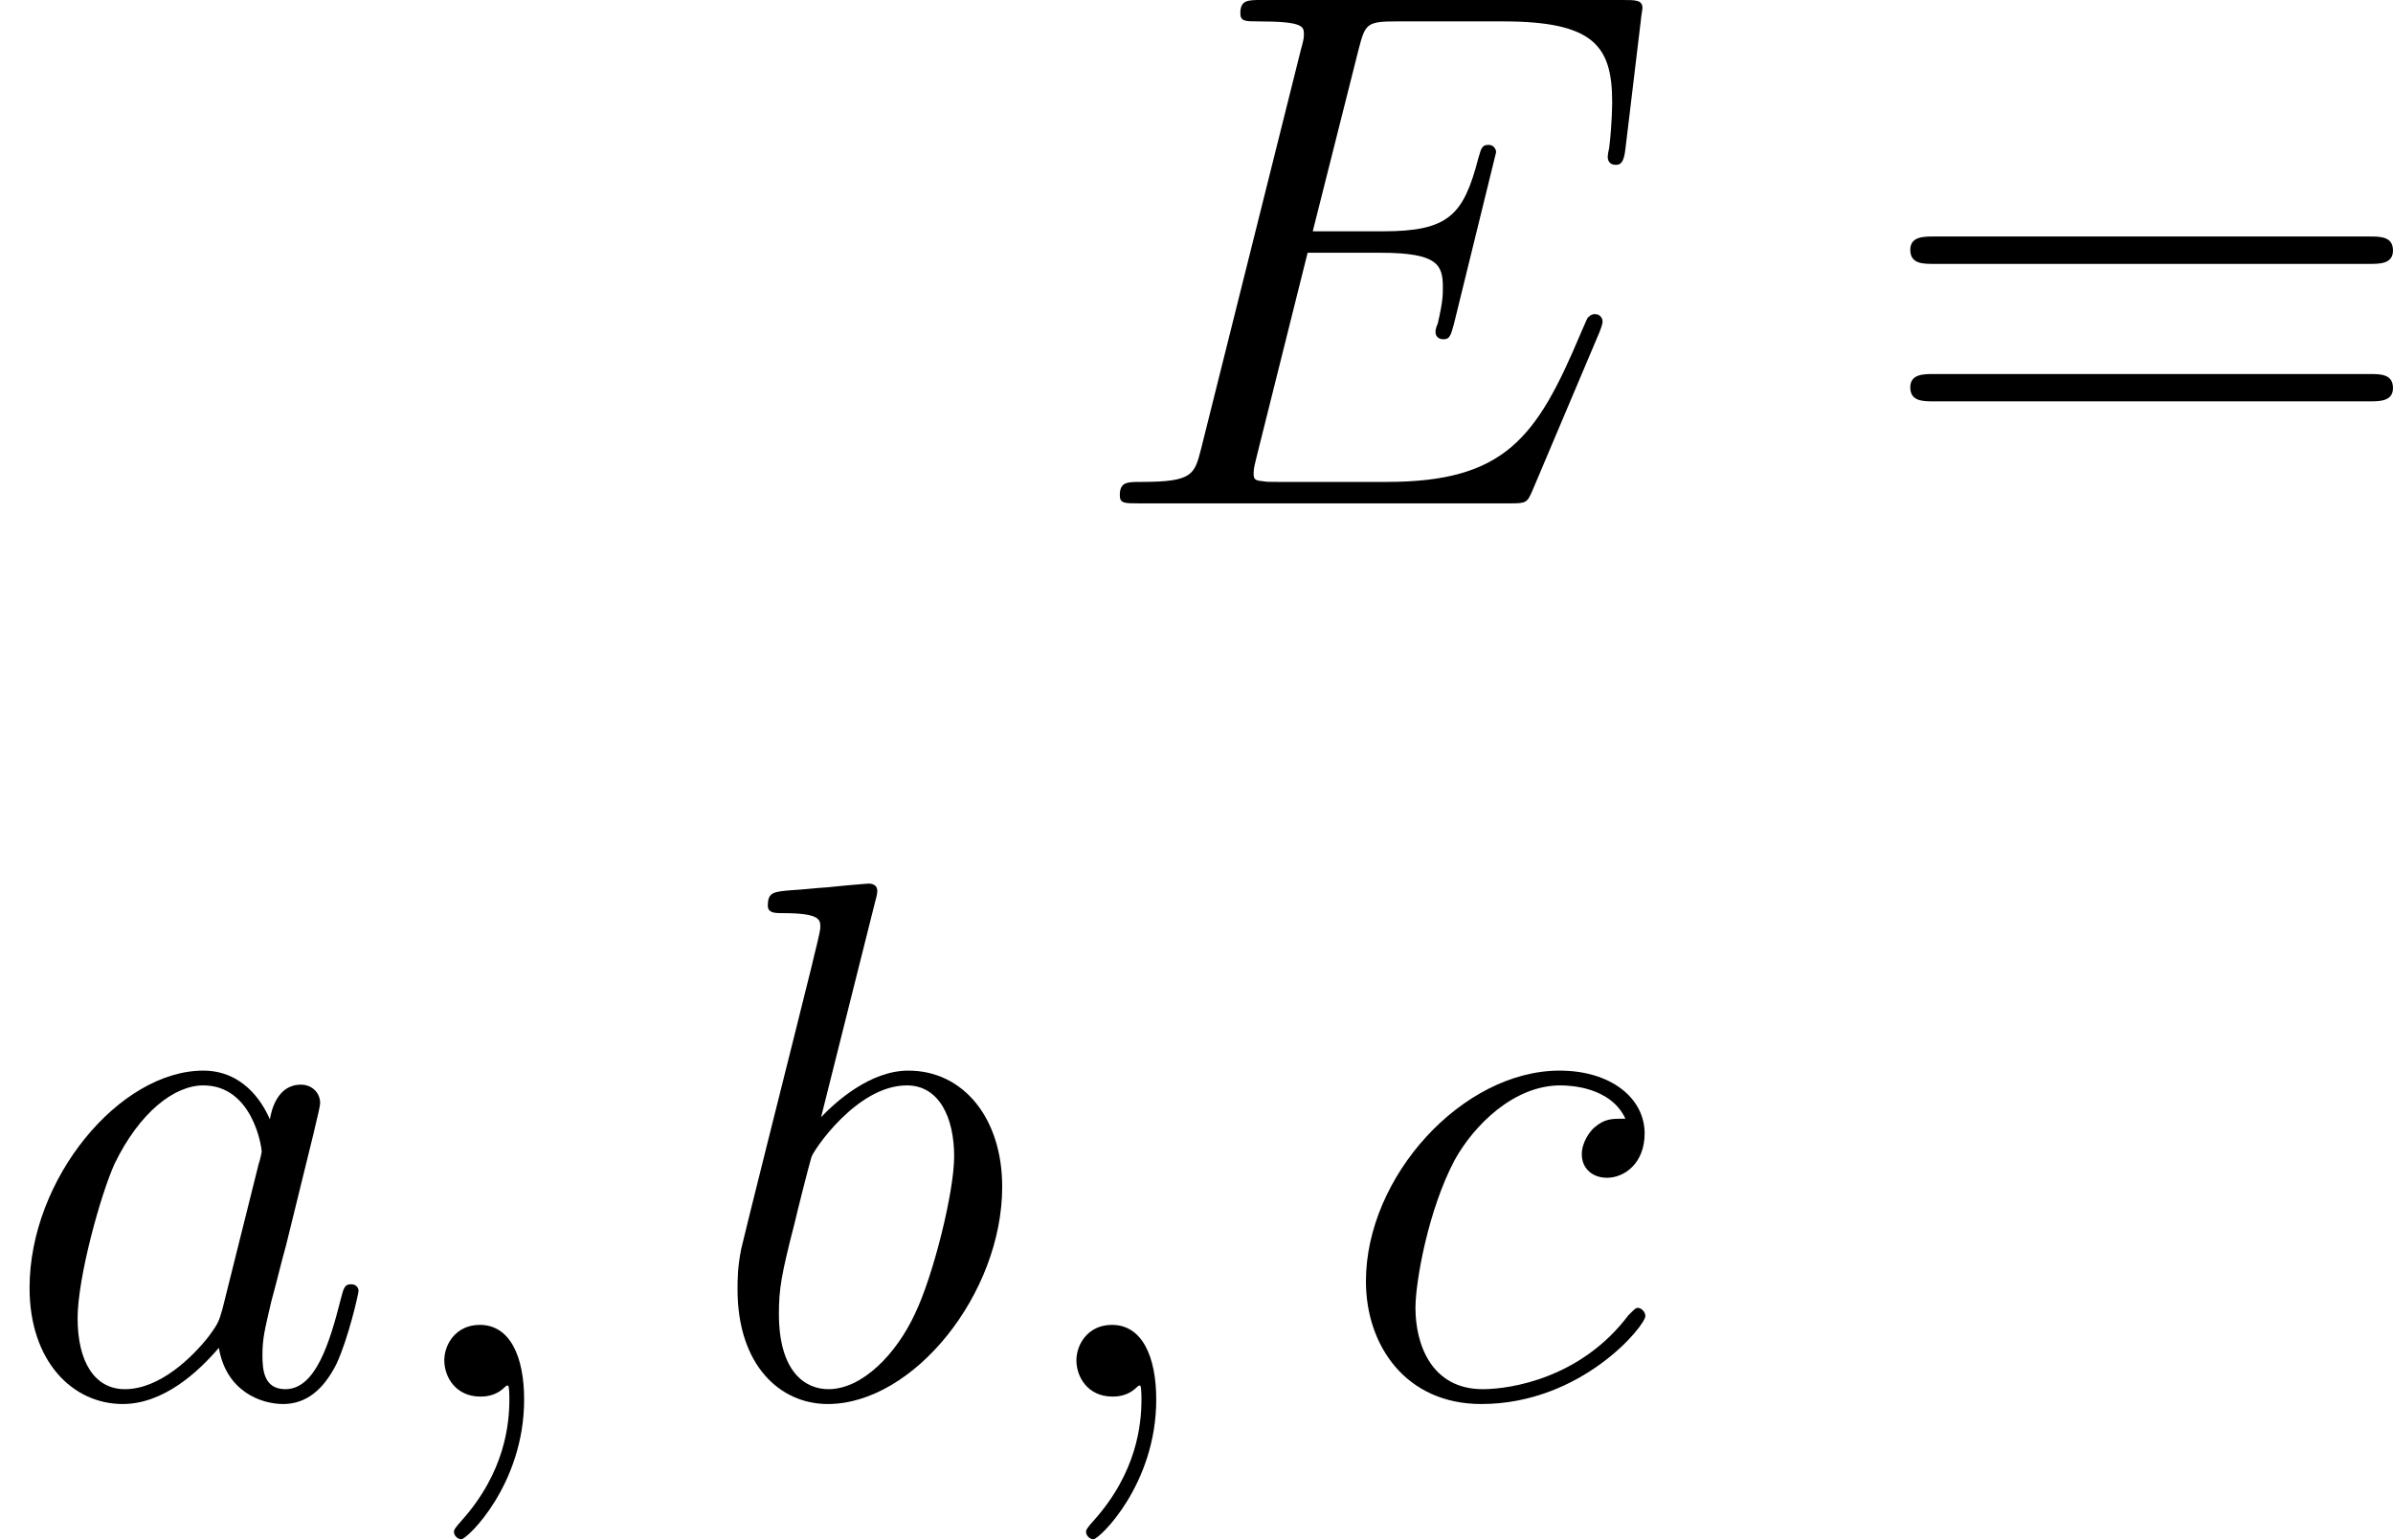
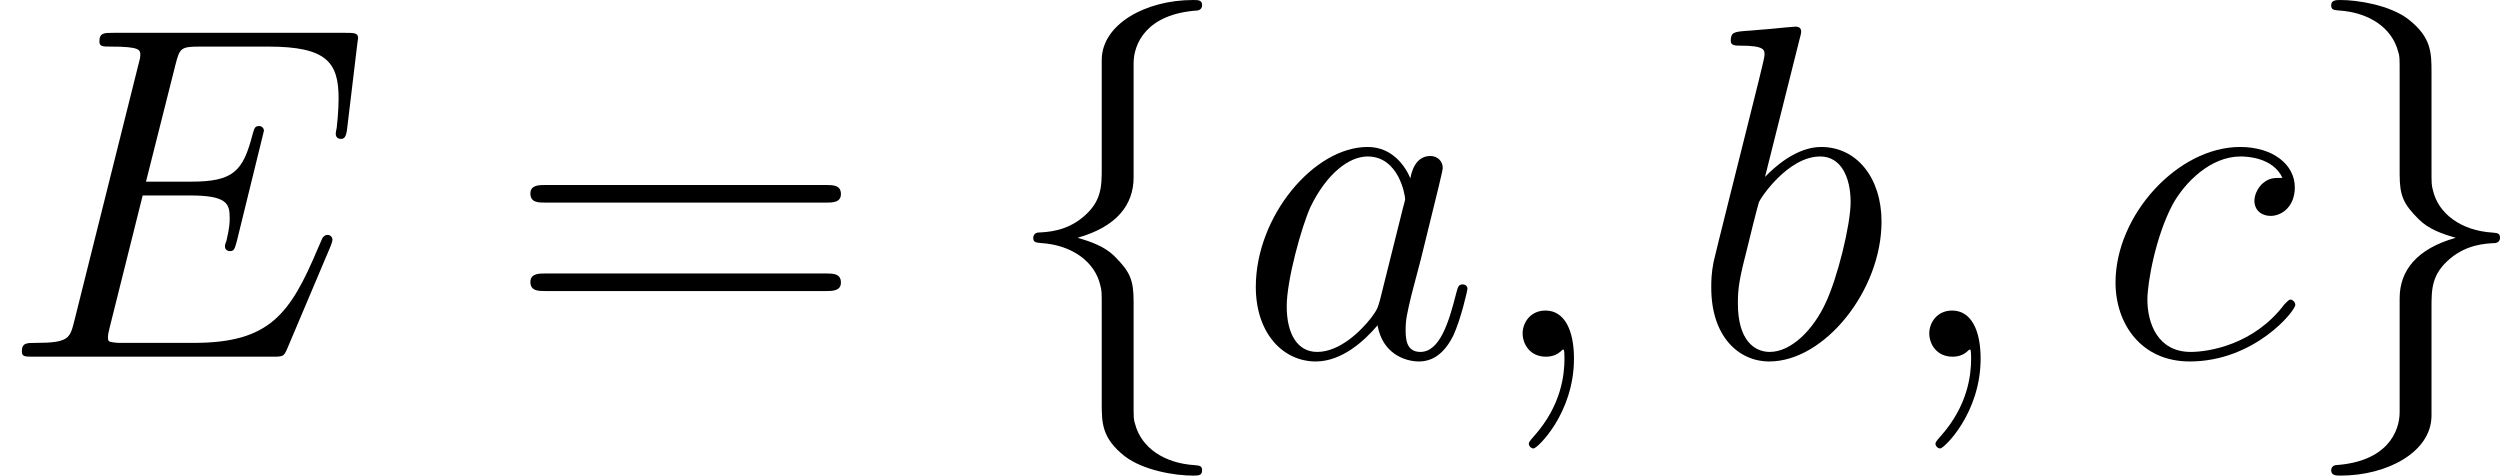
- <svg xmlns="http://www.w3.org/2000/svg" xmlns:xlink="http://www.w3.org/1999/xlink" version="1.1" width="43.729pt" height="28.131pt" viewBox="-.165 -.244 43.729 28.131">
+ <svg xmlns="http://www.w3.org/2000/svg" xmlns:xlink="http://www.w3.org/1999/xlink" version="1.1" width="71.013pt" height="13.509pt" viewBox="-.239 -.241 71.013 13.509">
  <defs>
-     <path id="g1-61" d="M8.07-3.873C8.237-3.873 8.452-3.873 8.452-4.089C8.452-4.316 8.249-4.316 8.07-4.316H1.028C.861-4.316 .646-4.316 .646-4.101C.646-3.873 .849-3.873 1.028-3.873H8.07ZM8.07-1.65C8.237-1.65 8.452-1.65 8.452-1.865C8.452-2.092 8.249-2.092 8.07-2.092H1.028C.861-2.092 .646-2.092 .646-1.877C.646-1.65 .849-1.65 1.028-1.65H8.07Z" />
-     <path id="g0-59" d="M2.331 .048C2.331-.646 2.104-1.16 1.614-1.16C1.231-1.16 1.04-.849 1.04-.586S1.219 0 1.626 0C1.781 0 1.913-.048 2.02-.155C2.044-.179 2.056-.179 2.068-.179C2.092-.179 2.092-.012 2.092 .048C2.092 .442 2.02 1.219 1.327 1.997C1.196 2.14 1.196 2.164 1.196 2.188C1.196 2.248 1.255 2.307 1.315 2.307C1.411 2.307 2.331 1.423 2.331 .048Z" />
-     <path id="g0-69" d="M8.309-2.774C8.321-2.809 8.357-2.893 8.357-2.941C8.357-3.001 8.309-3.061 8.237-3.061C8.189-3.061 8.165-3.049 8.13-3.013C8.106-3.001 8.106-2.977 7.998-2.738C7.293-1.064 6.779-.347 4.866-.347H3.12C2.953-.347 2.929-.347 2.857-.359C2.726-.371 2.714-.395 2.714-.49C2.714-.574 2.738-.646 2.762-.753L3.587-4.053H4.77C5.703-4.053 5.774-3.85 5.774-3.491C5.774-3.371 5.774-3.264 5.691-2.905C5.667-2.857 5.655-2.809 5.655-2.774C5.655-2.69 5.715-2.654 5.786-2.654C5.894-2.654 5.906-2.738 5.954-2.905L6.635-5.679C6.635-5.738 6.587-5.798 6.516-5.798C6.408-5.798 6.396-5.75 6.348-5.583C6.109-4.663 5.87-4.4 4.806-4.4H3.67L4.411-7.34C4.519-7.759 4.543-7.795 5.033-7.795H6.743C8.213-7.795 8.512-7.4 8.512-6.492C8.512-6.48 8.512-6.145 8.464-5.75C8.452-5.703 8.44-5.631 8.44-5.607C8.44-5.511 8.5-5.475 8.572-5.475C8.656-5.475 8.703-5.523 8.727-5.738L8.978-7.831C8.978-7.867 9.002-7.986 9.002-8.01C9.002-8.141 8.895-8.141 8.679-8.141H2.845C2.618-8.141 2.499-8.141 2.499-7.926C2.499-7.795 2.582-7.795 2.786-7.795C3.527-7.795 3.527-7.711 3.527-7.58C3.527-7.52 3.515-7.472 3.479-7.34L1.865-.885C1.757-.466 1.733-.347 .897-.347C.669-.347 .55-.347 .55-.132C.55 0 .622 0 .861 0H6.862C7.125 0 7.137-.012 7.221-.203L8.309-2.774Z" />
-     <path id="g0-97" d="M3.599-1.423C3.539-1.219 3.539-1.196 3.371-.968C3.108-.634 2.582-.12 2.02-.12C1.53-.12 1.255-.562 1.255-1.267C1.255-1.925 1.626-3.264 1.853-3.766C2.26-4.603 2.821-5.033 3.288-5.033C4.077-5.033 4.232-4.053 4.232-3.957C4.232-3.945 4.196-3.79 4.184-3.766L3.599-1.423ZM4.364-4.483C4.232-4.794 3.909-5.272 3.288-5.272C1.937-5.272 .478-3.527 .478-1.757C.478-.574 1.172 .12 1.985 .12C2.642 .12 3.204-.395 3.539-.789C3.658-.084 4.22 .12 4.579 .12S5.224-.096 5.44-.526C5.631-.933 5.798-1.662 5.798-1.71C5.798-1.769 5.75-1.817 5.679-1.817C5.571-1.817 5.559-1.757 5.511-1.578C5.332-.873 5.105-.12 4.615-.12C4.268-.12 4.244-.43 4.244-.669C4.244-.944 4.28-1.076 4.388-1.542C4.471-1.841 4.531-2.104 4.627-2.451C5.069-4.244 5.177-4.674 5.177-4.746C5.177-4.914 5.045-5.045 4.866-5.045C4.483-5.045 4.388-4.627 4.364-4.483Z" />
-     <path id="g0-98" d="M2.762-7.998C2.774-8.046 2.798-8.118 2.798-8.177C2.798-8.297 2.678-8.297 2.654-8.297C2.642-8.297 2.212-8.261 1.997-8.237C1.793-8.225 1.614-8.201 1.399-8.189C1.112-8.165 1.028-8.153 1.028-7.938C1.028-7.819 1.148-7.819 1.267-7.819C1.877-7.819 1.877-7.711 1.877-7.592C1.877-7.508 1.781-7.161 1.733-6.946L1.447-5.798C1.327-5.32 .646-2.606 .598-2.391C.538-2.092 .538-1.889 .538-1.733C.538-.514 1.219 .12 1.997 .12C3.383 .12 4.818-1.662 4.818-3.395C4.818-4.495 4.196-5.272 3.3-5.272C2.678-5.272 2.116-4.758 1.889-4.519L2.762-7.998ZM2.008-.12C1.626-.12 1.207-.406 1.207-1.339C1.207-1.733 1.243-1.961 1.459-2.798C1.494-2.953 1.686-3.718 1.733-3.873C1.757-3.969 2.463-5.033 3.276-5.033C3.802-5.033 4.041-4.507 4.041-3.885C4.041-3.312 3.706-1.961 3.407-1.339C3.108-.693 2.558-.12 2.008-.12Z" />
-     <path id="g0-99" d="M4.674-4.495C4.447-4.495 4.34-4.495 4.172-4.352C4.101-4.292 3.969-4.113 3.969-3.921C3.969-3.682 4.148-3.539 4.376-3.539C4.663-3.539 4.985-3.778 4.985-4.256C4.985-4.83 4.435-5.272 3.61-5.272C2.044-5.272 .478-3.563 .478-1.865C.478-.825 1.124 .12 2.343 .12C3.969 .12 4.997-1.148 4.997-1.303C4.997-1.375 4.926-1.435 4.878-1.435C4.842-1.435 4.83-1.423 4.722-1.315C3.957-.299 2.821-.12 2.367-.12C1.542-.12 1.279-.837 1.279-1.435C1.279-1.853 1.482-3.013 1.913-3.826C2.224-4.388 2.869-5.033 3.622-5.033C3.778-5.033 4.435-5.009 4.674-4.495Z" />
+     <path id="g0-102" d="M3.383-7.376C3.383-7.855 3.694-8.62 4.997-8.703C5.057-8.715 5.105-8.763 5.105-8.835C5.105-8.966 5.009-8.966 4.878-8.966C3.682-8.966 2.594-8.357 2.582-7.472V-4.746C2.582-4.28 2.582-3.897 2.104-3.503C1.686-3.156 1.231-3.132 .968-3.12C.909-3.108 .861-3.061 .861-2.989C.861-2.869 .933-2.869 1.052-2.857C1.841-2.809 2.415-2.379 2.546-1.793C2.582-1.662 2.582-1.638 2.582-1.207V1.16C2.582 1.662 2.582 2.044 3.156 2.499C3.622 2.857 4.411 2.989 4.878 2.989C5.009 2.989 5.105 2.989 5.105 2.857C5.105 2.738 5.033 2.738 4.914 2.726C4.16 2.678 3.575 2.295 3.419 1.686C3.383 1.578 3.383 1.554 3.383 1.124V-1.387C3.383-1.937 3.288-2.14 2.905-2.523C2.654-2.774 2.307-2.893 1.973-2.989C2.953-3.264 3.383-3.814 3.383-4.507V-7.376Z" />
+     <path id="g0-103" d="M2.582 1.399C2.582 1.877 2.271 2.642 .968 2.726C.909 2.738 .861 2.786 .861 2.857C.861 2.989 .992 2.989 1.1 2.989C2.26 2.989 3.371 2.403 3.383 1.494V-1.231C3.383-1.698 3.383-2.08 3.862-2.475C4.28-2.821 4.734-2.845 4.997-2.857C5.057-2.869 5.105-2.917 5.105-2.989C5.105-3.108 5.033-3.108 4.914-3.12C4.125-3.168 3.551-3.599 3.419-4.184C3.383-4.316 3.383-4.34 3.383-4.77V-7.137C3.383-7.639 3.383-8.022 2.809-8.476C2.331-8.847 1.506-8.966 1.1-8.966C.992-8.966 .861-8.966 .861-8.835C.861-8.715 .933-8.715 1.052-8.703C1.805-8.656 2.391-8.273 2.546-7.663C2.582-7.556 2.582-7.532 2.582-7.101V-4.591C2.582-4.041 2.678-3.838 3.061-3.455C3.312-3.204 3.658-3.084 3.993-2.989C3.013-2.714 2.582-2.164 2.582-1.47V1.399Z" />
+     <path id="g2-61" d="M8.07-3.873C8.237-3.873 8.452-3.873 8.452-4.089C8.452-4.316 8.249-4.316 8.07-4.316H1.028C.861-4.316 .646-4.316 .646-4.101C.646-3.873 .849-3.873 1.028-3.873H8.07ZM8.07-1.65C8.237-1.65 8.452-1.65 8.452-1.865C8.452-2.092 8.249-2.092 8.07-2.092H1.028C.861-2.092 .646-2.092 .646-1.877C.646-1.65 .849-1.65 1.028-1.65H8.07Z" />
+     <path id="g1-59" d="M2.331 .048C2.331-.646 2.104-1.16 1.614-1.16C1.231-1.16 1.04-.849 1.04-.586S1.219 0 1.626 0C1.781 0 1.913-.048 2.02-.155C2.044-.179 2.056-.179 2.068-.179C2.092-.179 2.092-.012 2.092 .048C2.092 .442 2.02 1.219 1.327 1.997C1.196 2.14 1.196 2.164 1.196 2.188C1.196 2.248 1.255 2.307 1.315 2.307C1.411 2.307 2.331 1.423 2.331 .048Z" />
+     <path id="g1-69" d="M8.309-2.774C8.321-2.809 8.357-2.893 8.357-2.941C8.357-3.001 8.309-3.061 8.237-3.061C8.189-3.061 8.165-3.049 8.13-3.013C8.106-3.001 8.106-2.977 7.998-2.738C7.293-1.064 6.779-.347 4.866-.347H3.12C2.953-.347 2.929-.347 2.857-.359C2.726-.371 2.714-.395 2.714-.49C2.714-.574 2.738-.646 2.762-.753L3.587-4.053H4.77C5.703-4.053 5.774-3.85 5.774-3.491C5.774-3.371 5.774-3.264 5.691-2.905C5.667-2.857 5.655-2.809 5.655-2.774C5.655-2.69 5.715-2.654 5.786-2.654C5.894-2.654 5.906-2.738 5.954-2.905L6.635-5.679C6.635-5.738 6.587-5.798 6.516-5.798C6.408-5.798 6.396-5.75 6.348-5.583C6.109-4.663 5.87-4.4 4.806-4.4H3.67L4.411-7.34C4.519-7.759 4.543-7.795 5.033-7.795H6.743C8.213-7.795 8.512-7.4 8.512-6.492C8.512-6.48 8.512-6.145 8.464-5.75C8.452-5.703 8.44-5.631 8.44-5.607C8.44-5.511 8.5-5.475 8.572-5.475C8.656-5.475 8.703-5.523 8.727-5.738L8.978-7.831C8.978-7.867 9.002-7.986 9.002-8.01C9.002-8.141 8.895-8.141 8.679-8.141H2.845C2.618-8.141 2.499-8.141 2.499-7.926C2.499-7.795 2.582-7.795 2.786-7.795C3.527-7.795 3.527-7.711 3.527-7.58C3.527-7.52 3.515-7.472 3.479-7.34L1.865-.885C1.757-.466 1.733-.347 .897-.347C.669-.347 .55-.347 .55-.132C.55 0 .622 0 .861 0H6.862C7.125 0 7.137-.012 7.221-.203L8.309-2.774Z" />
+     <path id="g1-97" d="M3.599-1.423C3.539-1.219 3.539-1.196 3.371-.968C3.108-.634 2.582-.12 2.02-.12C1.53-.12 1.255-.562 1.255-1.267C1.255-1.925 1.626-3.264 1.853-3.766C2.26-4.603 2.821-5.033 3.288-5.033C4.077-5.033 4.232-4.053 4.232-3.957C4.232-3.945 4.196-3.79 4.184-3.766L3.599-1.423ZM4.364-4.483C4.232-4.794 3.909-5.272 3.288-5.272C1.937-5.272 .478-3.527 .478-1.757C.478-.574 1.172 .12 1.985 .12C2.642 .12 3.204-.395 3.539-.789C3.658-.084 4.22 .12 4.579 .12S5.224-.096 5.44-.526C5.631-.933 5.798-1.662 5.798-1.71C5.798-1.769 5.75-1.817 5.679-1.817C5.571-1.817 5.559-1.757 5.511-1.578C5.332-.873 5.105-.12 4.615-.12C4.268-.12 4.244-.43 4.244-.669C4.244-.944 4.28-1.076 4.388-1.542C4.471-1.841 4.531-2.104 4.627-2.451C5.069-4.244 5.177-4.674 5.177-4.746C5.177-4.914 5.045-5.045 4.866-5.045C4.483-5.045 4.388-4.627 4.364-4.483Z" />
+     <path id="g1-98" d="M2.762-7.998C2.774-8.046 2.798-8.118 2.798-8.177C2.798-8.297 2.678-8.297 2.654-8.297C2.642-8.297 2.212-8.261 1.997-8.237C1.793-8.225 1.614-8.201 1.399-8.189C1.112-8.165 1.028-8.153 1.028-7.938C1.028-7.819 1.148-7.819 1.267-7.819C1.877-7.819 1.877-7.711 1.877-7.592C1.877-7.508 1.781-7.161 1.733-6.946L1.447-5.798C1.327-5.32 .646-2.606 .598-2.391C.538-2.092 .538-1.889 .538-1.733C.538-.514 1.219 .12 1.997 .12C3.383 .12 4.818-1.662 4.818-3.395C4.818-4.495 4.196-5.272 3.3-5.272C2.678-5.272 2.116-4.758 1.889-4.519L2.762-7.998ZM2.008-.12C1.626-.12 1.207-.406 1.207-1.339C1.207-1.733 1.243-1.961 1.459-2.798C1.494-2.953 1.686-3.718 1.733-3.873C1.757-3.969 2.463-5.033 3.276-5.033C3.802-5.033 4.041-4.507 4.041-3.885C4.041-3.312 3.706-1.961 3.407-1.339C3.108-.693 2.558-.12 2.008-.12Z" />
+     <path id="g1-99" d="M4.674-4.495C4.447-4.495 4.34-4.495 4.172-4.352C4.101-4.292 3.969-4.113 3.969-3.921C3.969-3.682 4.148-3.539 4.376-3.539C4.663-3.539 4.985-3.778 4.985-4.256C4.985-4.83 4.435-5.272 3.61-5.272C2.044-5.272 .478-3.563 .478-1.865C.478-.825 1.124 .12 2.343 .12C3.969 .12 4.997-1.148 4.997-1.303C4.997-1.375 4.926-1.435 4.878-1.435C4.842-1.435 4.83-1.423 4.722-1.315C3.957-.299 2.821-.12 2.367-.12C1.542-.12 1.279-.837 1.279-1.435C1.279-1.853 1.482-3.013 1.913-3.826C2.224-4.388 2.869-5.033 3.622-5.033C3.778-5.033 4.435-5.009 4.674-4.495Z" />
  </defs>
-   <g id="page1" transform="matrix(1.13 0 0 1.13 -44.07 -65.34564)">
-     <use x="56.413" y="65.753" xlink:href="#g0-69" />
-     <use x="69.1" y="65.753" xlink:href="#g1-61" />
-     <use x="38.854" y="80.199" xlink:href="#g0-97" />
-     <use x="44.999" y="80.199" xlink:href="#g0-59" />
-     <use x="50.243" y="80.199" xlink:href="#g0-98" />
-     <use x="55.221" y="80.199" xlink:href="#g0-59" />
-     <use x="60.465" y="80.199" xlink:href="#g0-99" />
+   <g id="page1" transform="matrix(1.13 0 0 1.13 -63.98604 -64.41)">
+     <use x="56.413" y="65.753" xlink:href="#g1-69" />
+     <use x="69.1" y="65.753" xlink:href="#g2-61" />
+     <use x="81.526" y="65.753" xlink:href="#g0-102" />
+     <use x="87.503" y="65.753" xlink:href="#g1-97" />
+     <use x="93.648" y="65.753" xlink:href="#g1-59" />
+     <use x="98.892" y="65.753" xlink:href="#g1-98" />
+     <use x="103.87" y="65.753" xlink:href="#g1-59" />
+     <use x="109.114" y="65.753" xlink:href="#g1-99" />
+     <use x="114.152" y="65.753" xlink:href="#g0-103" />
  </g>
</svg>
